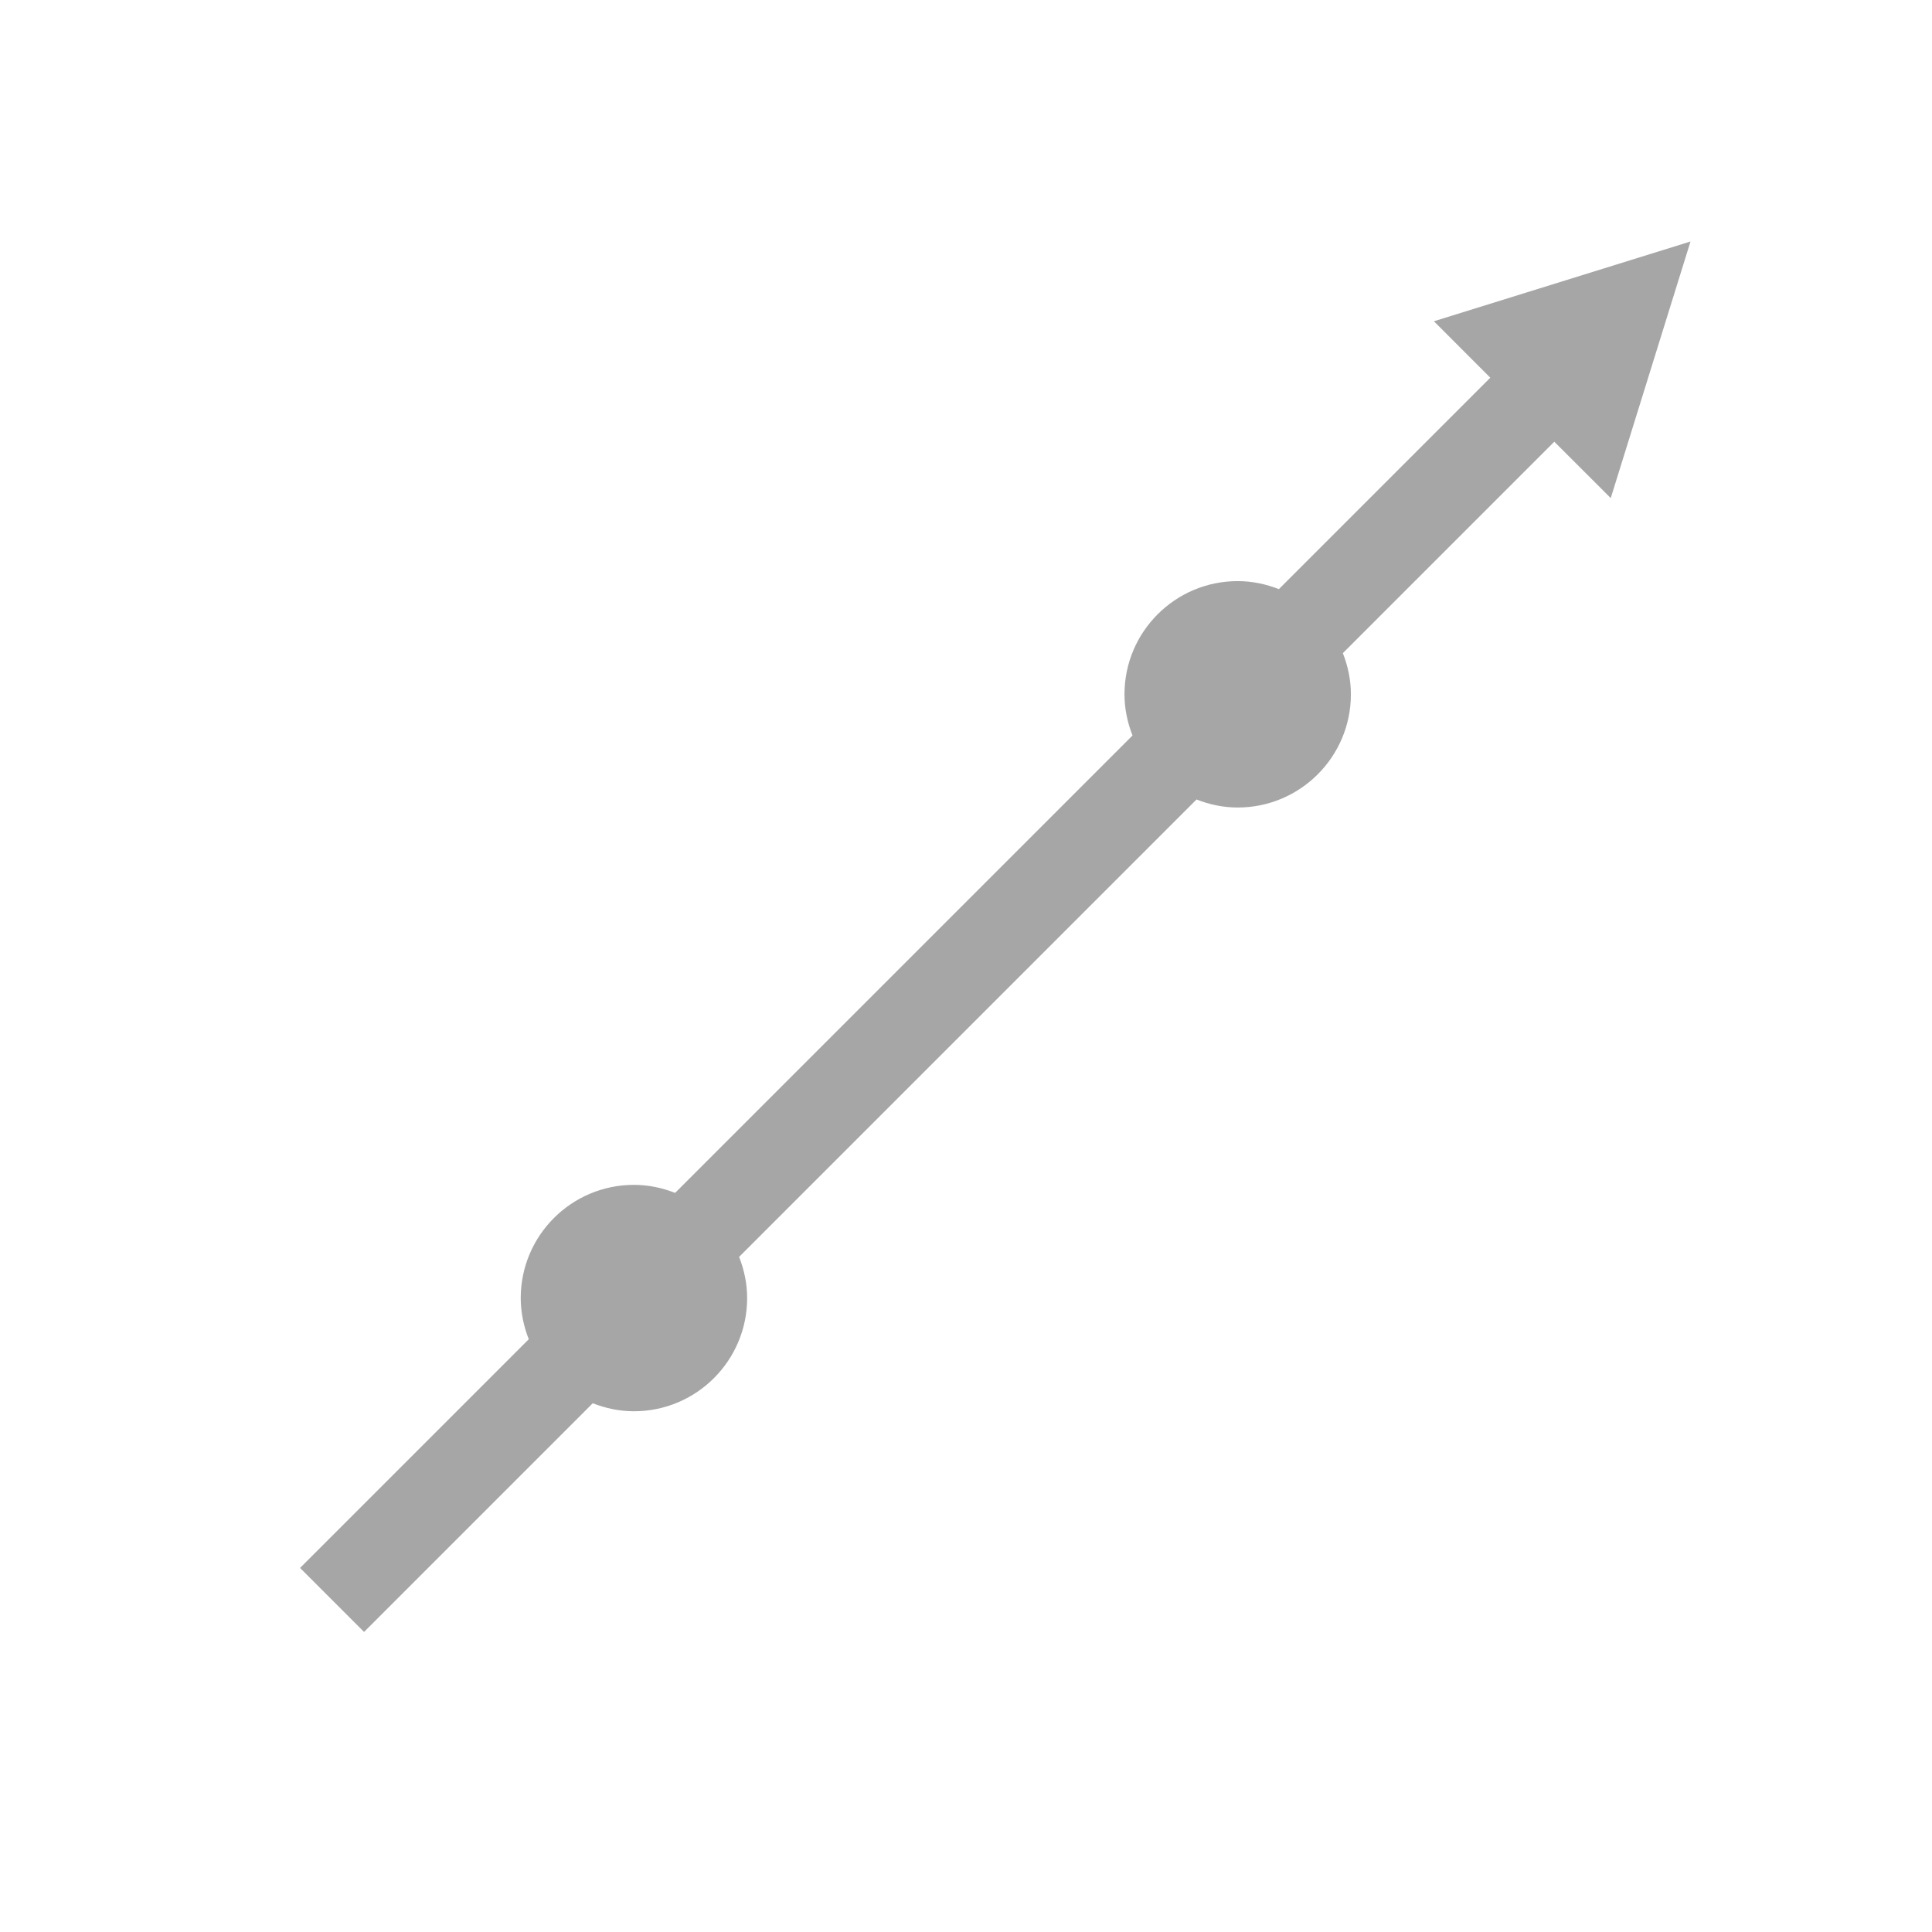
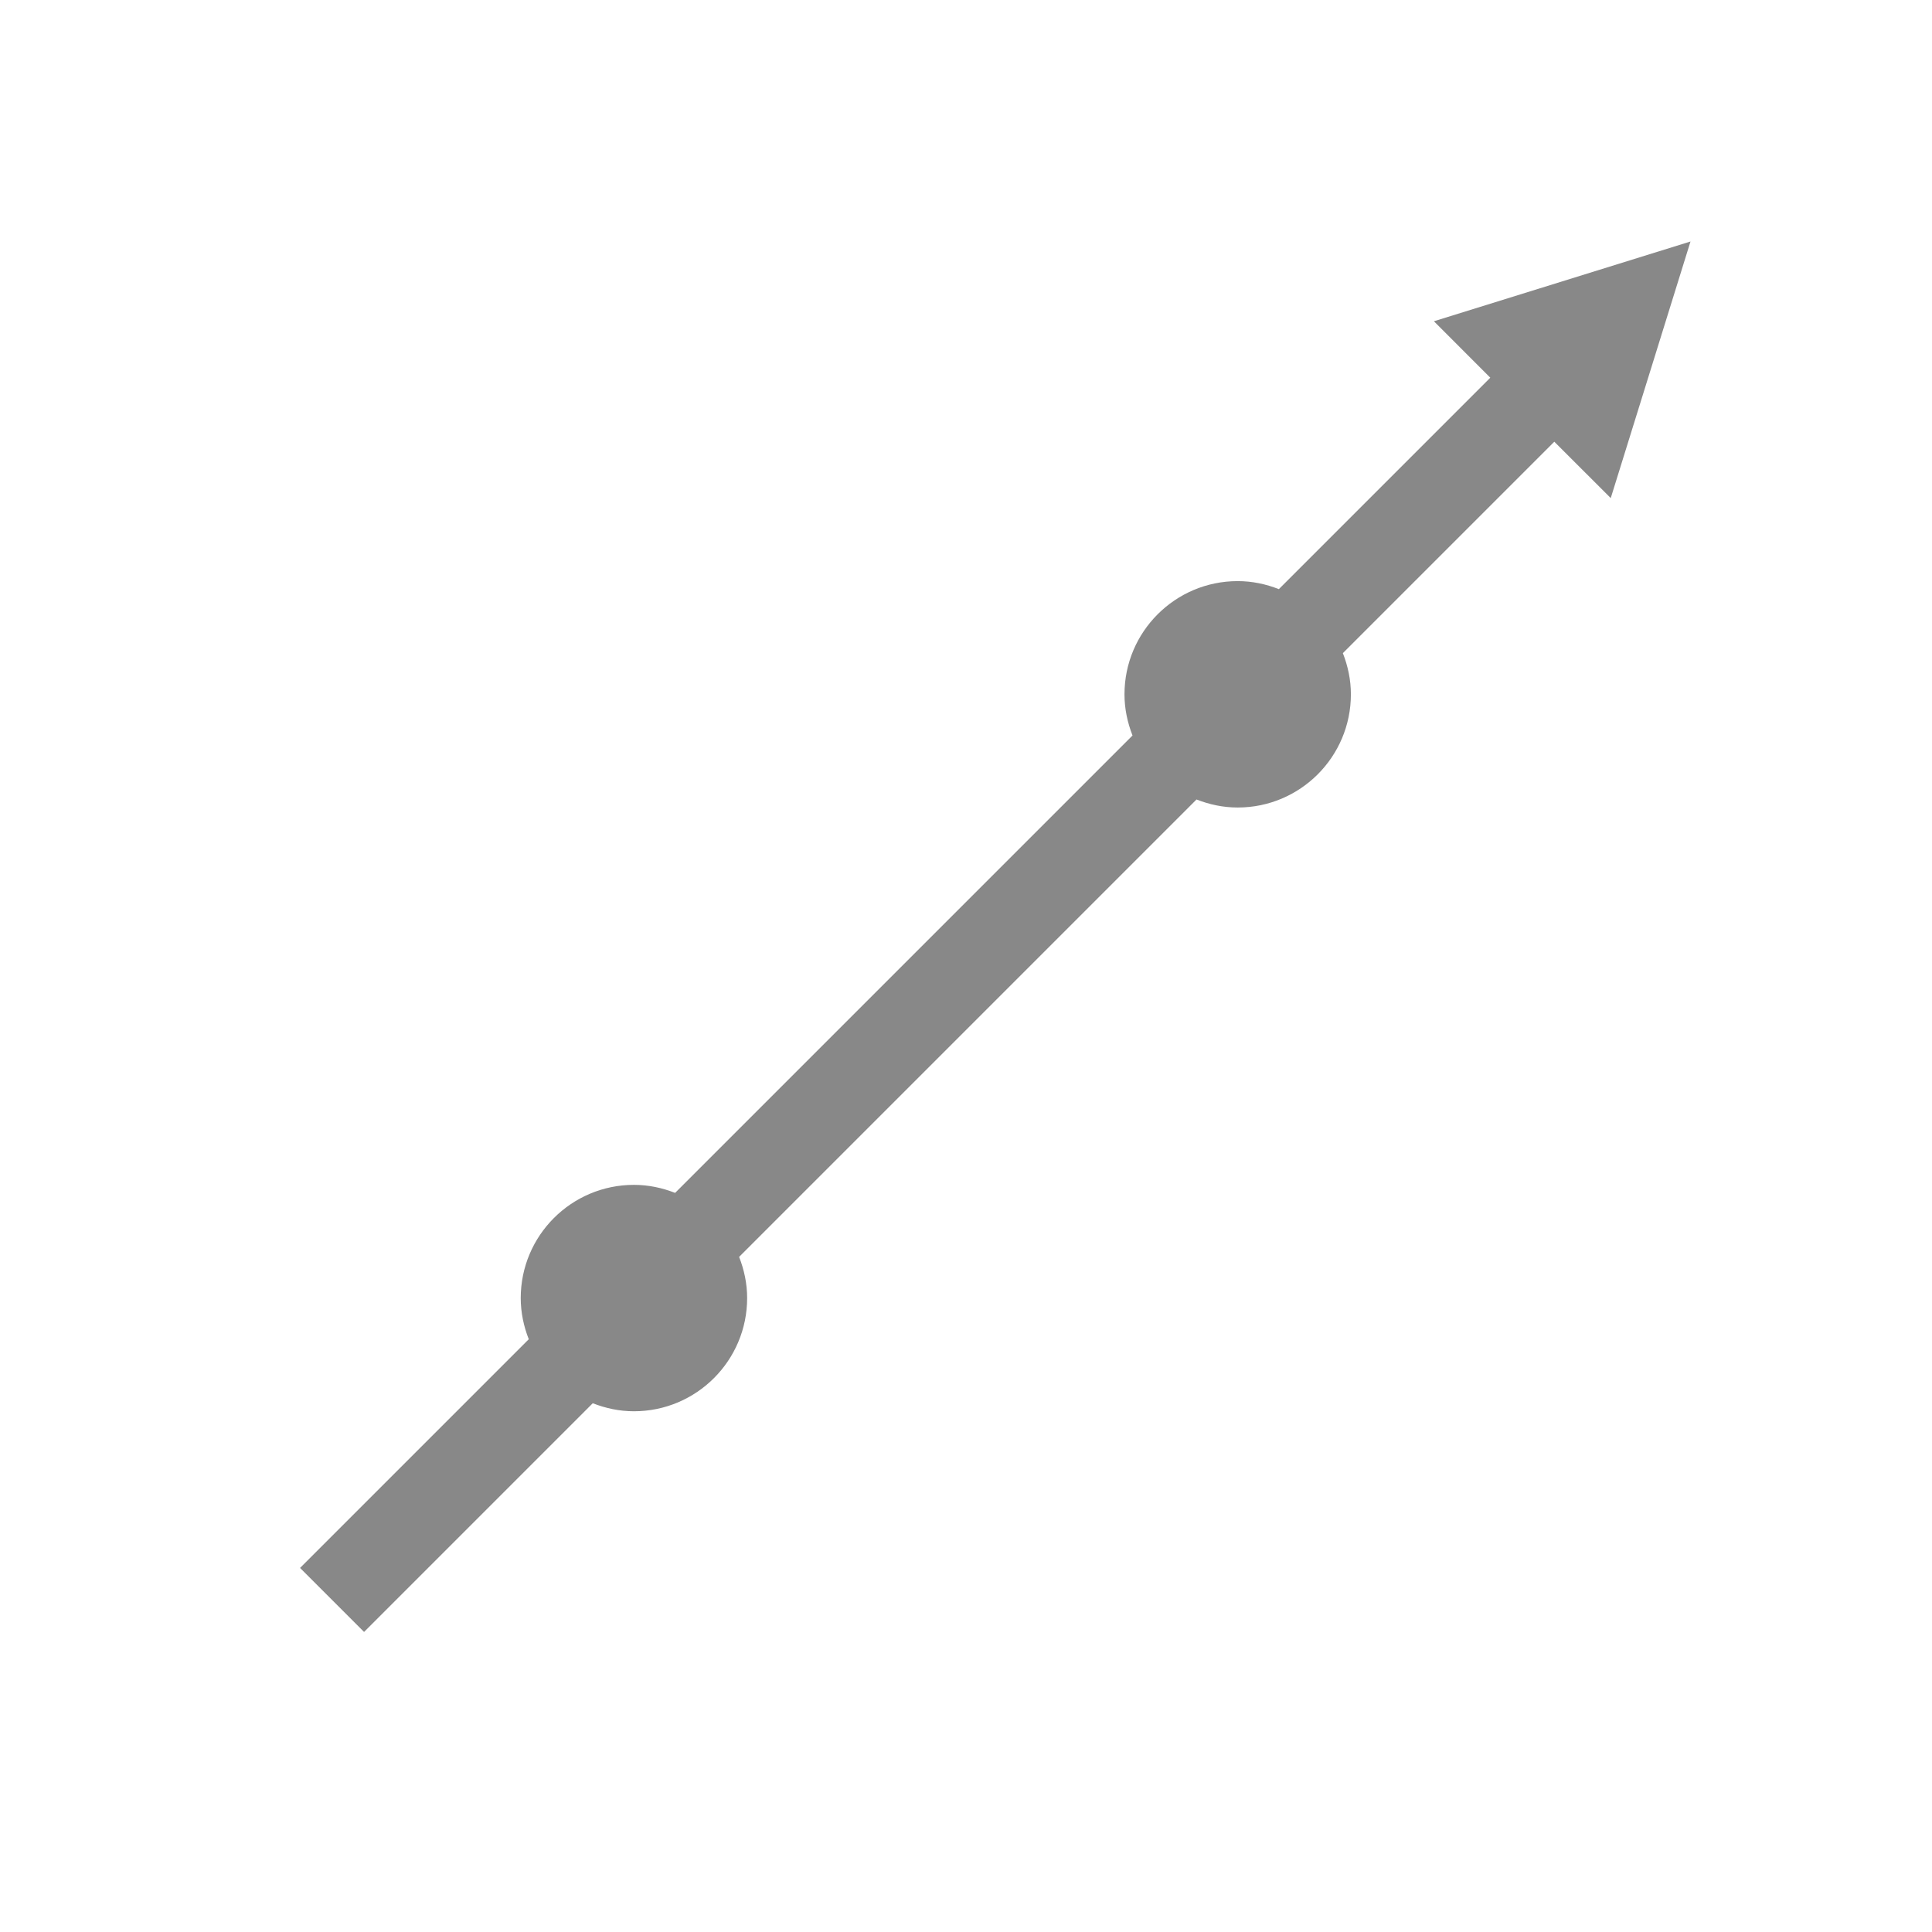
<svg xmlns="http://www.w3.org/2000/svg" version="1.1" id="Layer_1" x="0px" y="0px" width="32px" height="32px" viewBox="0 0 32 32" enable-background="new 0 0 32 32" xml:space="preserve">
-   <path fill="#a6a6a6" d="M26.679,8.25L28,4l-4.25,1.321l0.934,0.935l-3.502,3.502c-0.212-0.083-0.44-0.133-0.682-0.133  c-1.035,0-1.875,0.84-1.875,1.875c0,0.241,0.05,0.47,0.133,0.682l-7.576,7.576c-0.212-0.083-0.44-0.133-0.682-0.133  c-1.035,0-1.875,0.84-1.875,1.875c0,0.241,0.05,0.47,0.133,0.682L4.97,25.97L6.03,27.03l3.788-3.788  c0.212,0.083,0.44,0.133,0.682,0.133c1.035,0,1.875-0.84,1.875-1.875c0-0.241-0.05-0.47-0.133-0.682l7.576-7.576  c0.212,0.083,0.44,0.133,0.682,0.133c1.035,0,1.875-0.84,1.875-1.875c0-0.241-0.05-0.47-0.133-0.682l3.502-3.502L26.679,8.25z" />
+   <path fill="#888888" d="M26.679,8.25L28,4l-4.25,1.321l0.934,0.935l-3.502,3.502c-0.212-0.083-0.44-0.133-0.682-0.133  c-1.035,0-1.875,0.84-1.875,1.875c0,0.241,0.05,0.47,0.133,0.682l-7.576,7.576c-0.212-0.083-0.44-0.133-0.682-0.133  c-1.035,0-1.875,0.84-1.875,1.875c0,0.241,0.05,0.47,0.133,0.682L4.97,25.97L6.03,27.03l3.788-3.788  c0.212,0.083,0.44,0.133,0.682,0.133c1.035,0,1.875-0.84,1.875-1.875c0-0.241-0.05-0.47-0.133-0.682l7.576-7.576  c0.212,0.083,0.44,0.133,0.682,0.133c1.035,0,1.875-0.84,1.875-1.875c0-0.241-0.05-0.47-0.133-0.682l3.502-3.502L26.679,8.25z" />
</svg>
